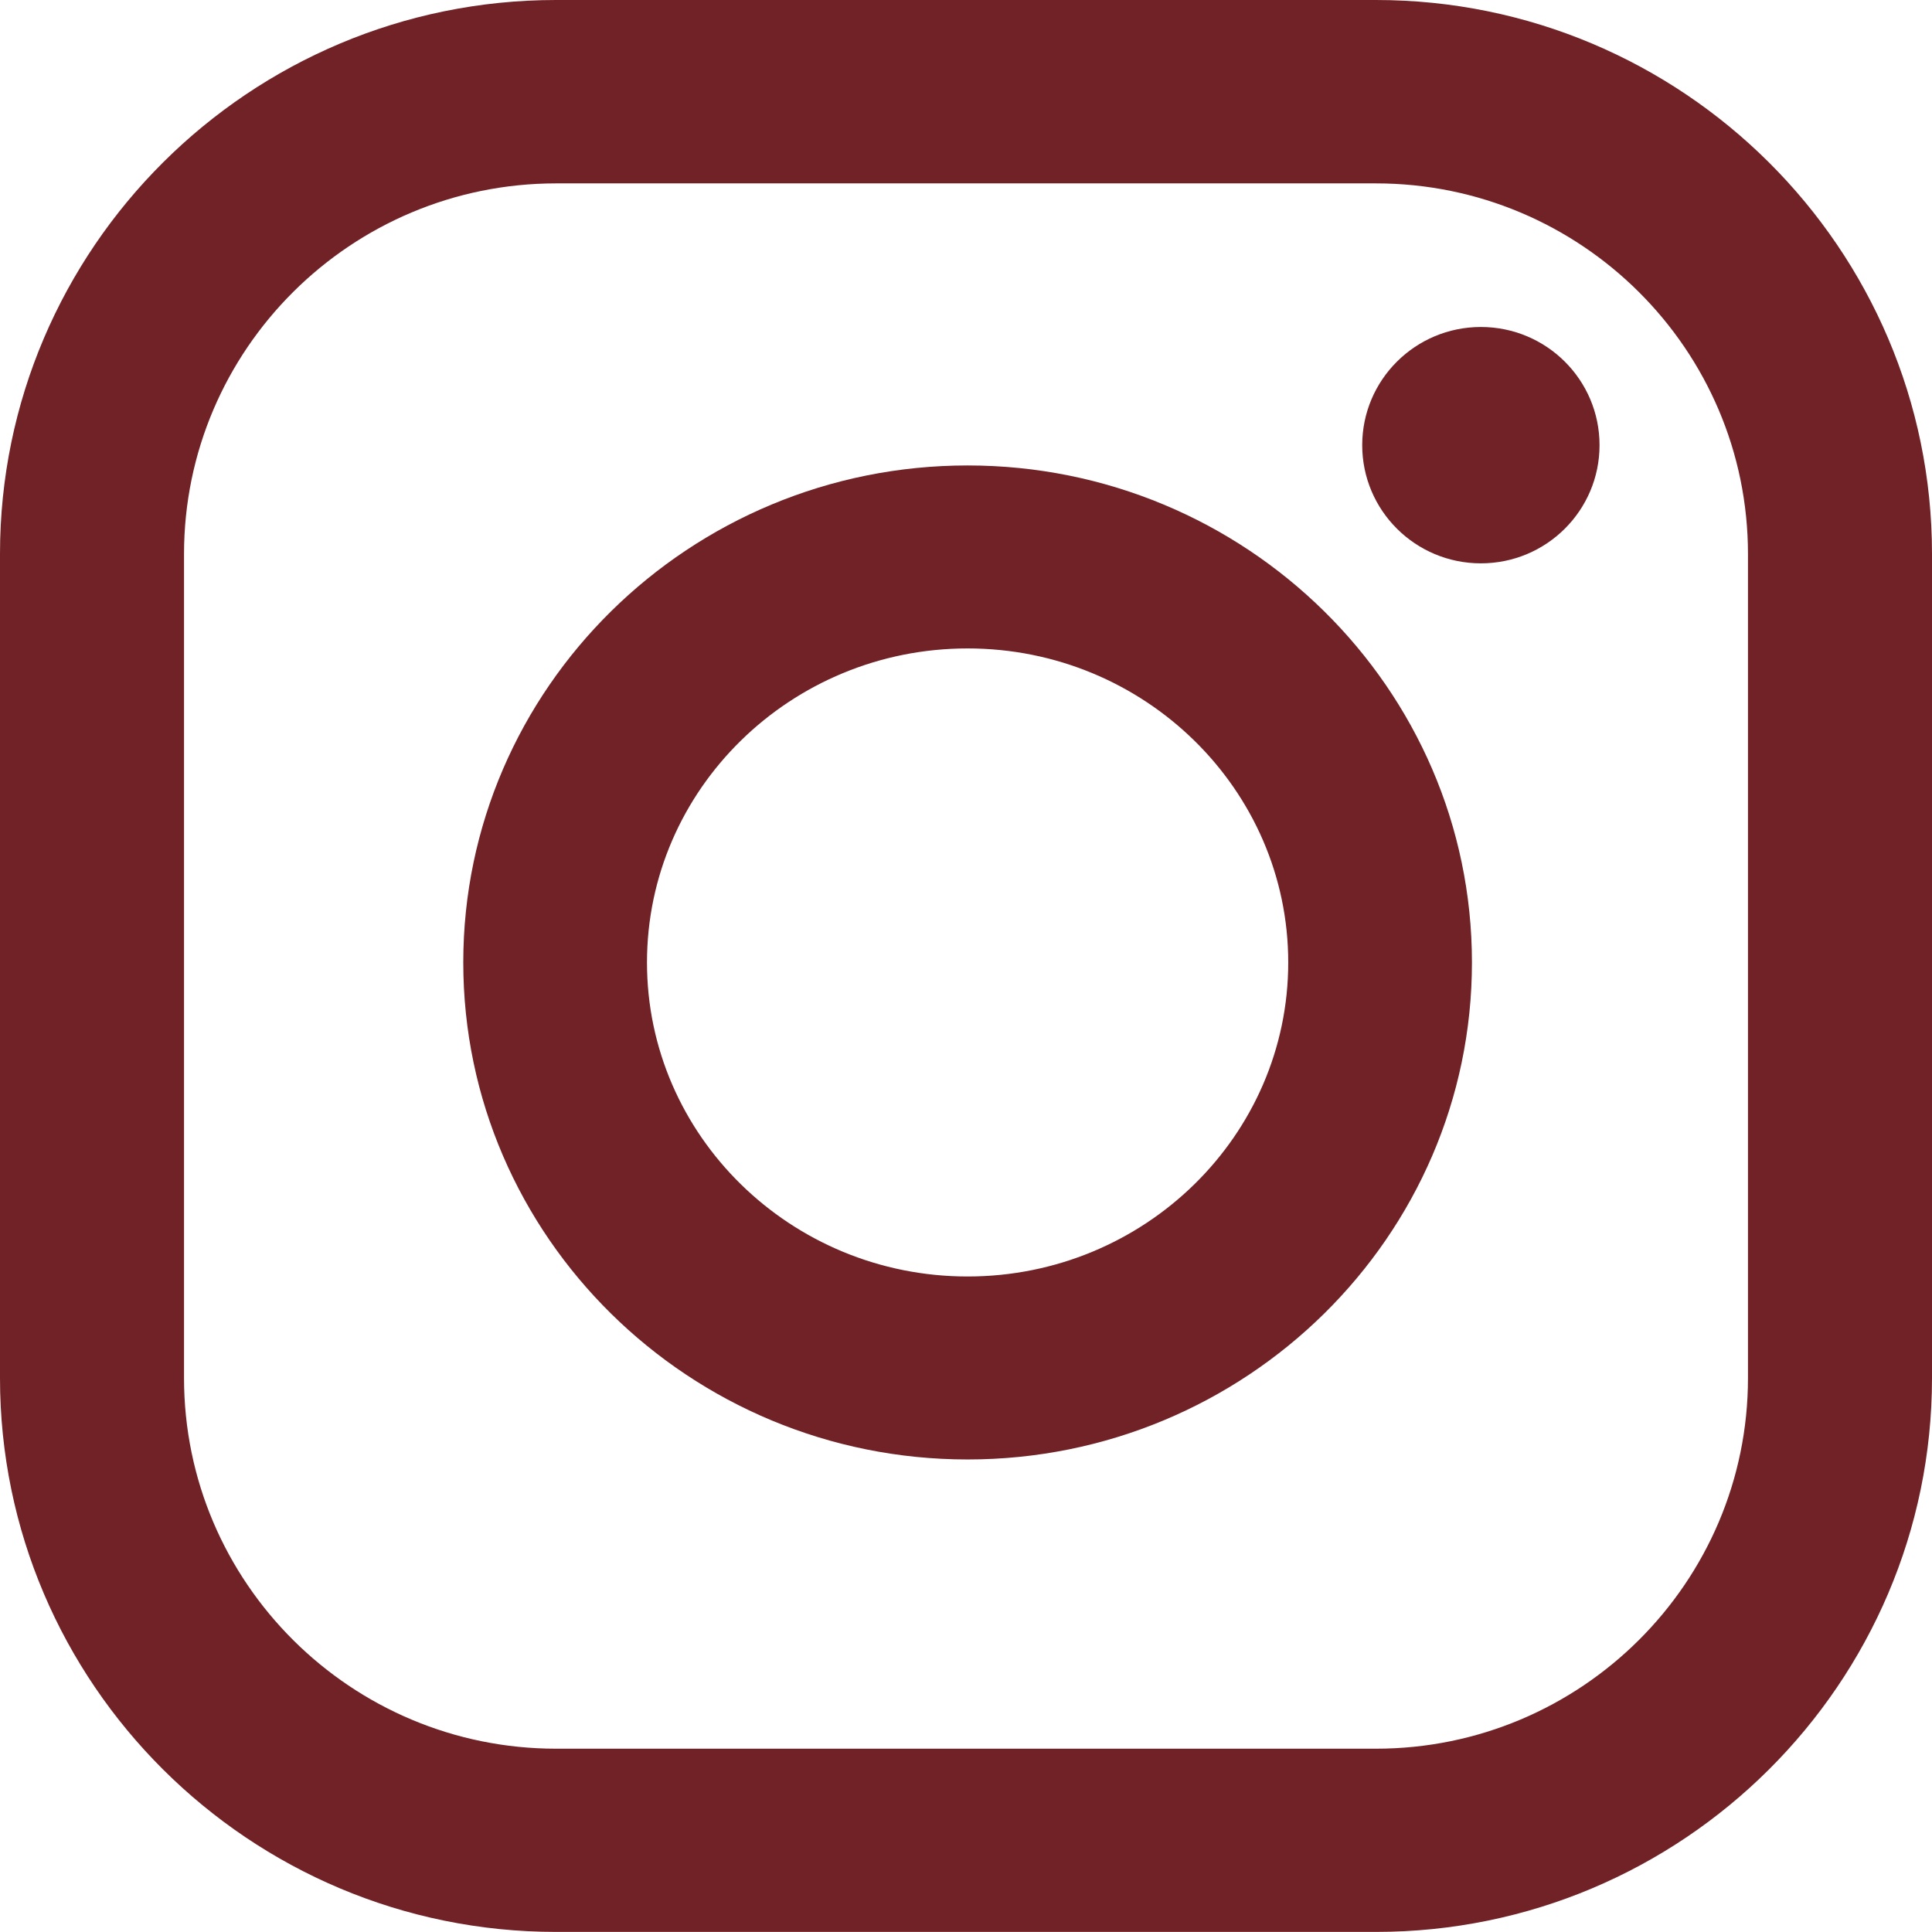
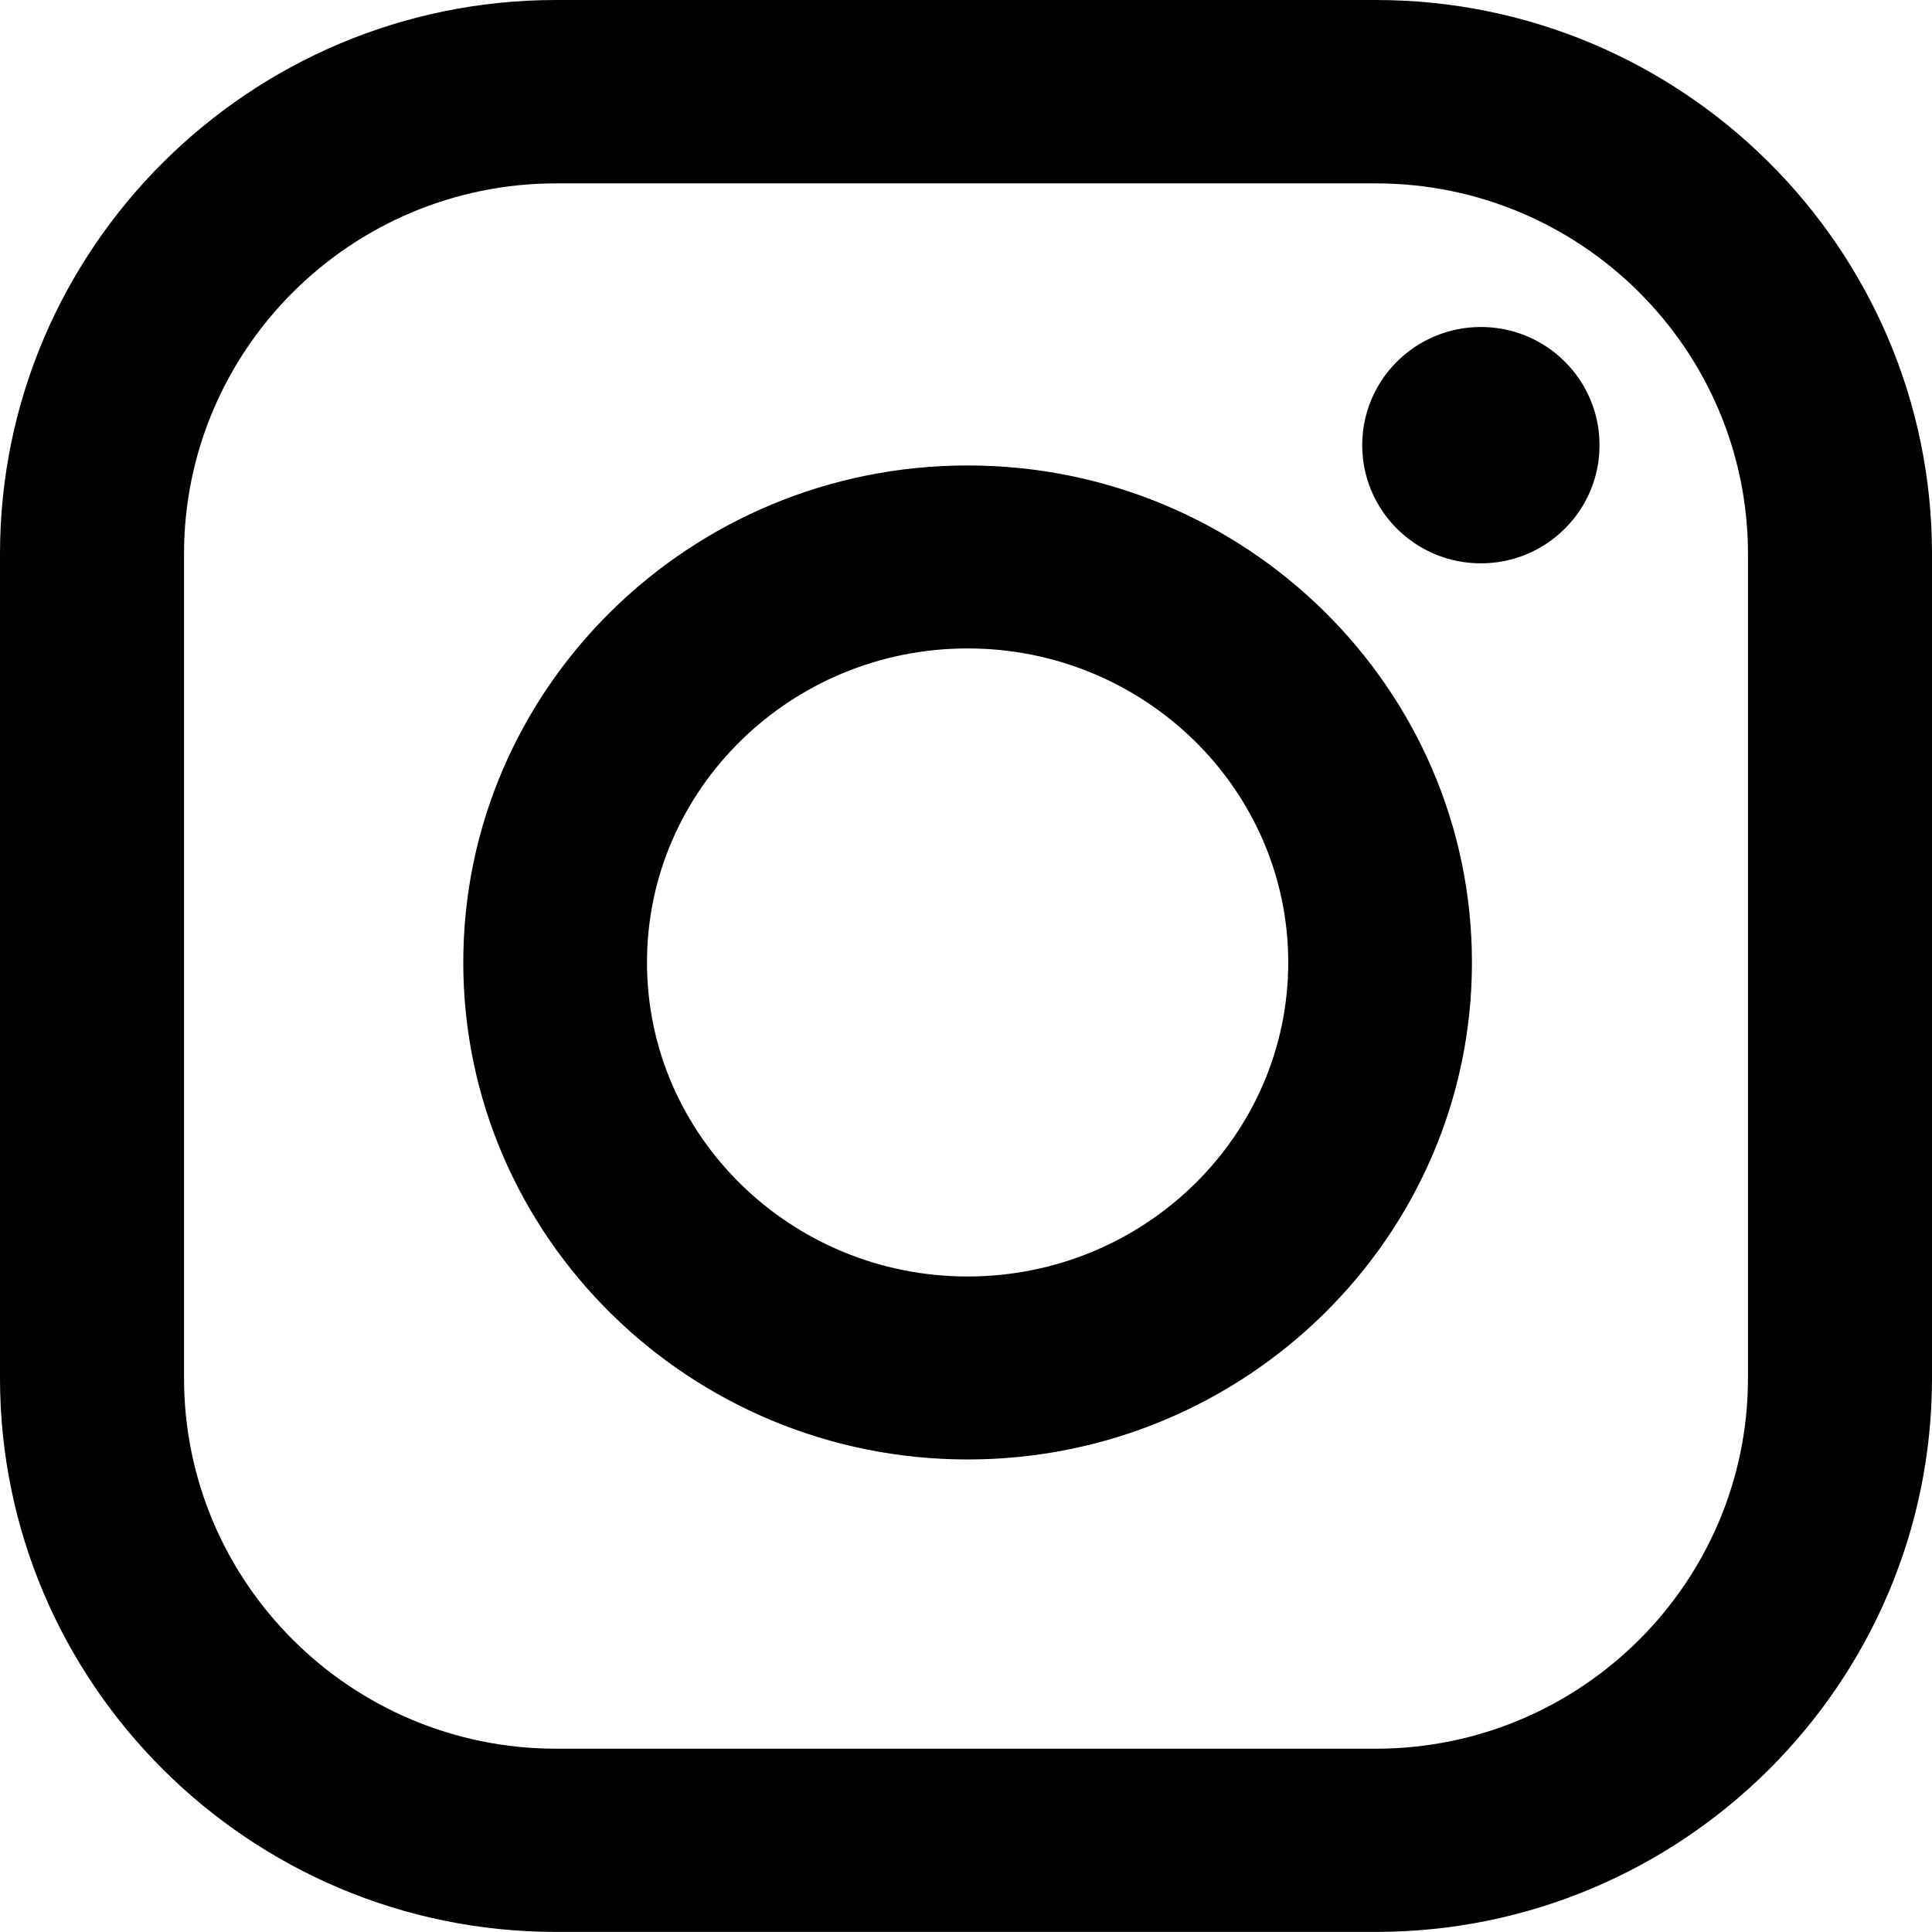
<svg xmlns="http://www.w3.org/2000/svg" width="24" height="24">
  <g>
    <rect fill="none" id="canvas_background" height="402" width="582" y="-1" x="-1" />
  </g>
  <g>
-     <path id="svg_1" fill="#702226" d="m12.02,5.782c-3.454,0 -6.265,2.77 -6.265,6.174c0,3.404 2.81,6.174 6.265,6.174c3.454,0 6.265,-2.77 6.265,-6.174c0,-3.405 -2.811,-6.174 -6.265,-6.174zm0,10.075c-2.196,0 -3.983,-1.75 -3.983,-3.901c0,-2.151 1.786,-3.901 3.983,-3.901c2.196,0 3.983,1.75 3.983,3.901c0,2.151 -1.786,3.901 -3.983,3.901z" />
-     <path id="svg_2" fill="#702226" d="m17.092,0l-10.184,0c-3.809,0 -6.908,3.087 -6.908,6.881l0,10.237c0,3.794 3.099,6.881 6.908,6.881l10.184,0c3.809,0 6.908,-3.087 6.908,-6.881l0,-10.237c0,-3.794 -3.099,-6.881 -6.908,-6.881zm4.622,17.119c0,2.539 -2.073,4.604 -4.622,4.604l-10.184,0c-2.548,0 -4.622,-2.065 -4.622,-4.604l0,-10.237c0,-2.539 2.073,-4.604 4.622,-4.604l10.184,0c2.549,0 4.622,2.065 4.622,4.604l0,10.237z" />
-     <path id="svg_3" fill="#702226" d="m18.396,6.998c0.814,0 1.474,-0.657 1.474,-1.468c0,-0.811 -0.66,-1.468 -1.474,-1.468c-0.814,0 -1.474,0.657 -1.474,1.468c0,0.811 0.66,1.468 1.474,1.468z" />
+     <path id="svg_1" fill="#000" d="m12.02,5.782c-3.454,0 -6.265,2.77 -6.265,6.174c0,3.404 2.81,6.174 6.265,6.174c3.454,0 6.265,-2.77 6.265,-6.174c0,-3.405 -2.811,-6.174 -6.265,-6.174zm0,10.075c-2.196,0 -3.983,-1.75 -3.983,-3.901c0,-2.151 1.786,-3.901 3.983,-3.901c2.196,0 3.983,1.75 3.983,3.901c0,2.151 -1.786,3.901 -3.983,3.901z" />
+     <path id="svg_2" fill="#000" d="m17.092,0l-10.184,0c-3.809,0 -6.908,3.087 -6.908,6.881l0,10.237c0,3.794 3.099,6.881 6.908,6.881l10.184,0c3.809,0 6.908,-3.087 6.908,-6.881l0,-10.237c0,-3.794 -3.099,-6.881 -6.908,-6.881zm4.622,17.119c0,2.539 -2.073,4.604 -4.622,4.604l-10.184,0c-2.548,0 -4.622,-2.065 -4.622,-4.604l0,-10.237c0,-2.539 2.073,-4.604 4.622,-4.604l10.184,0c2.549,0 4.622,2.065 4.622,4.604l0,10.237z" />
+     <path id="svg_3" fill="#000" d="m18.396,6.998c0.814,0 1.474,-0.657 1.474,-1.468c0,-0.811 -0.66,-1.468 -1.474,-1.468c-0.814,0 -1.474,0.657 -1.474,1.468c0,0.811 0.66,1.468 1.474,1.468z" />
  </g>
</svg>
